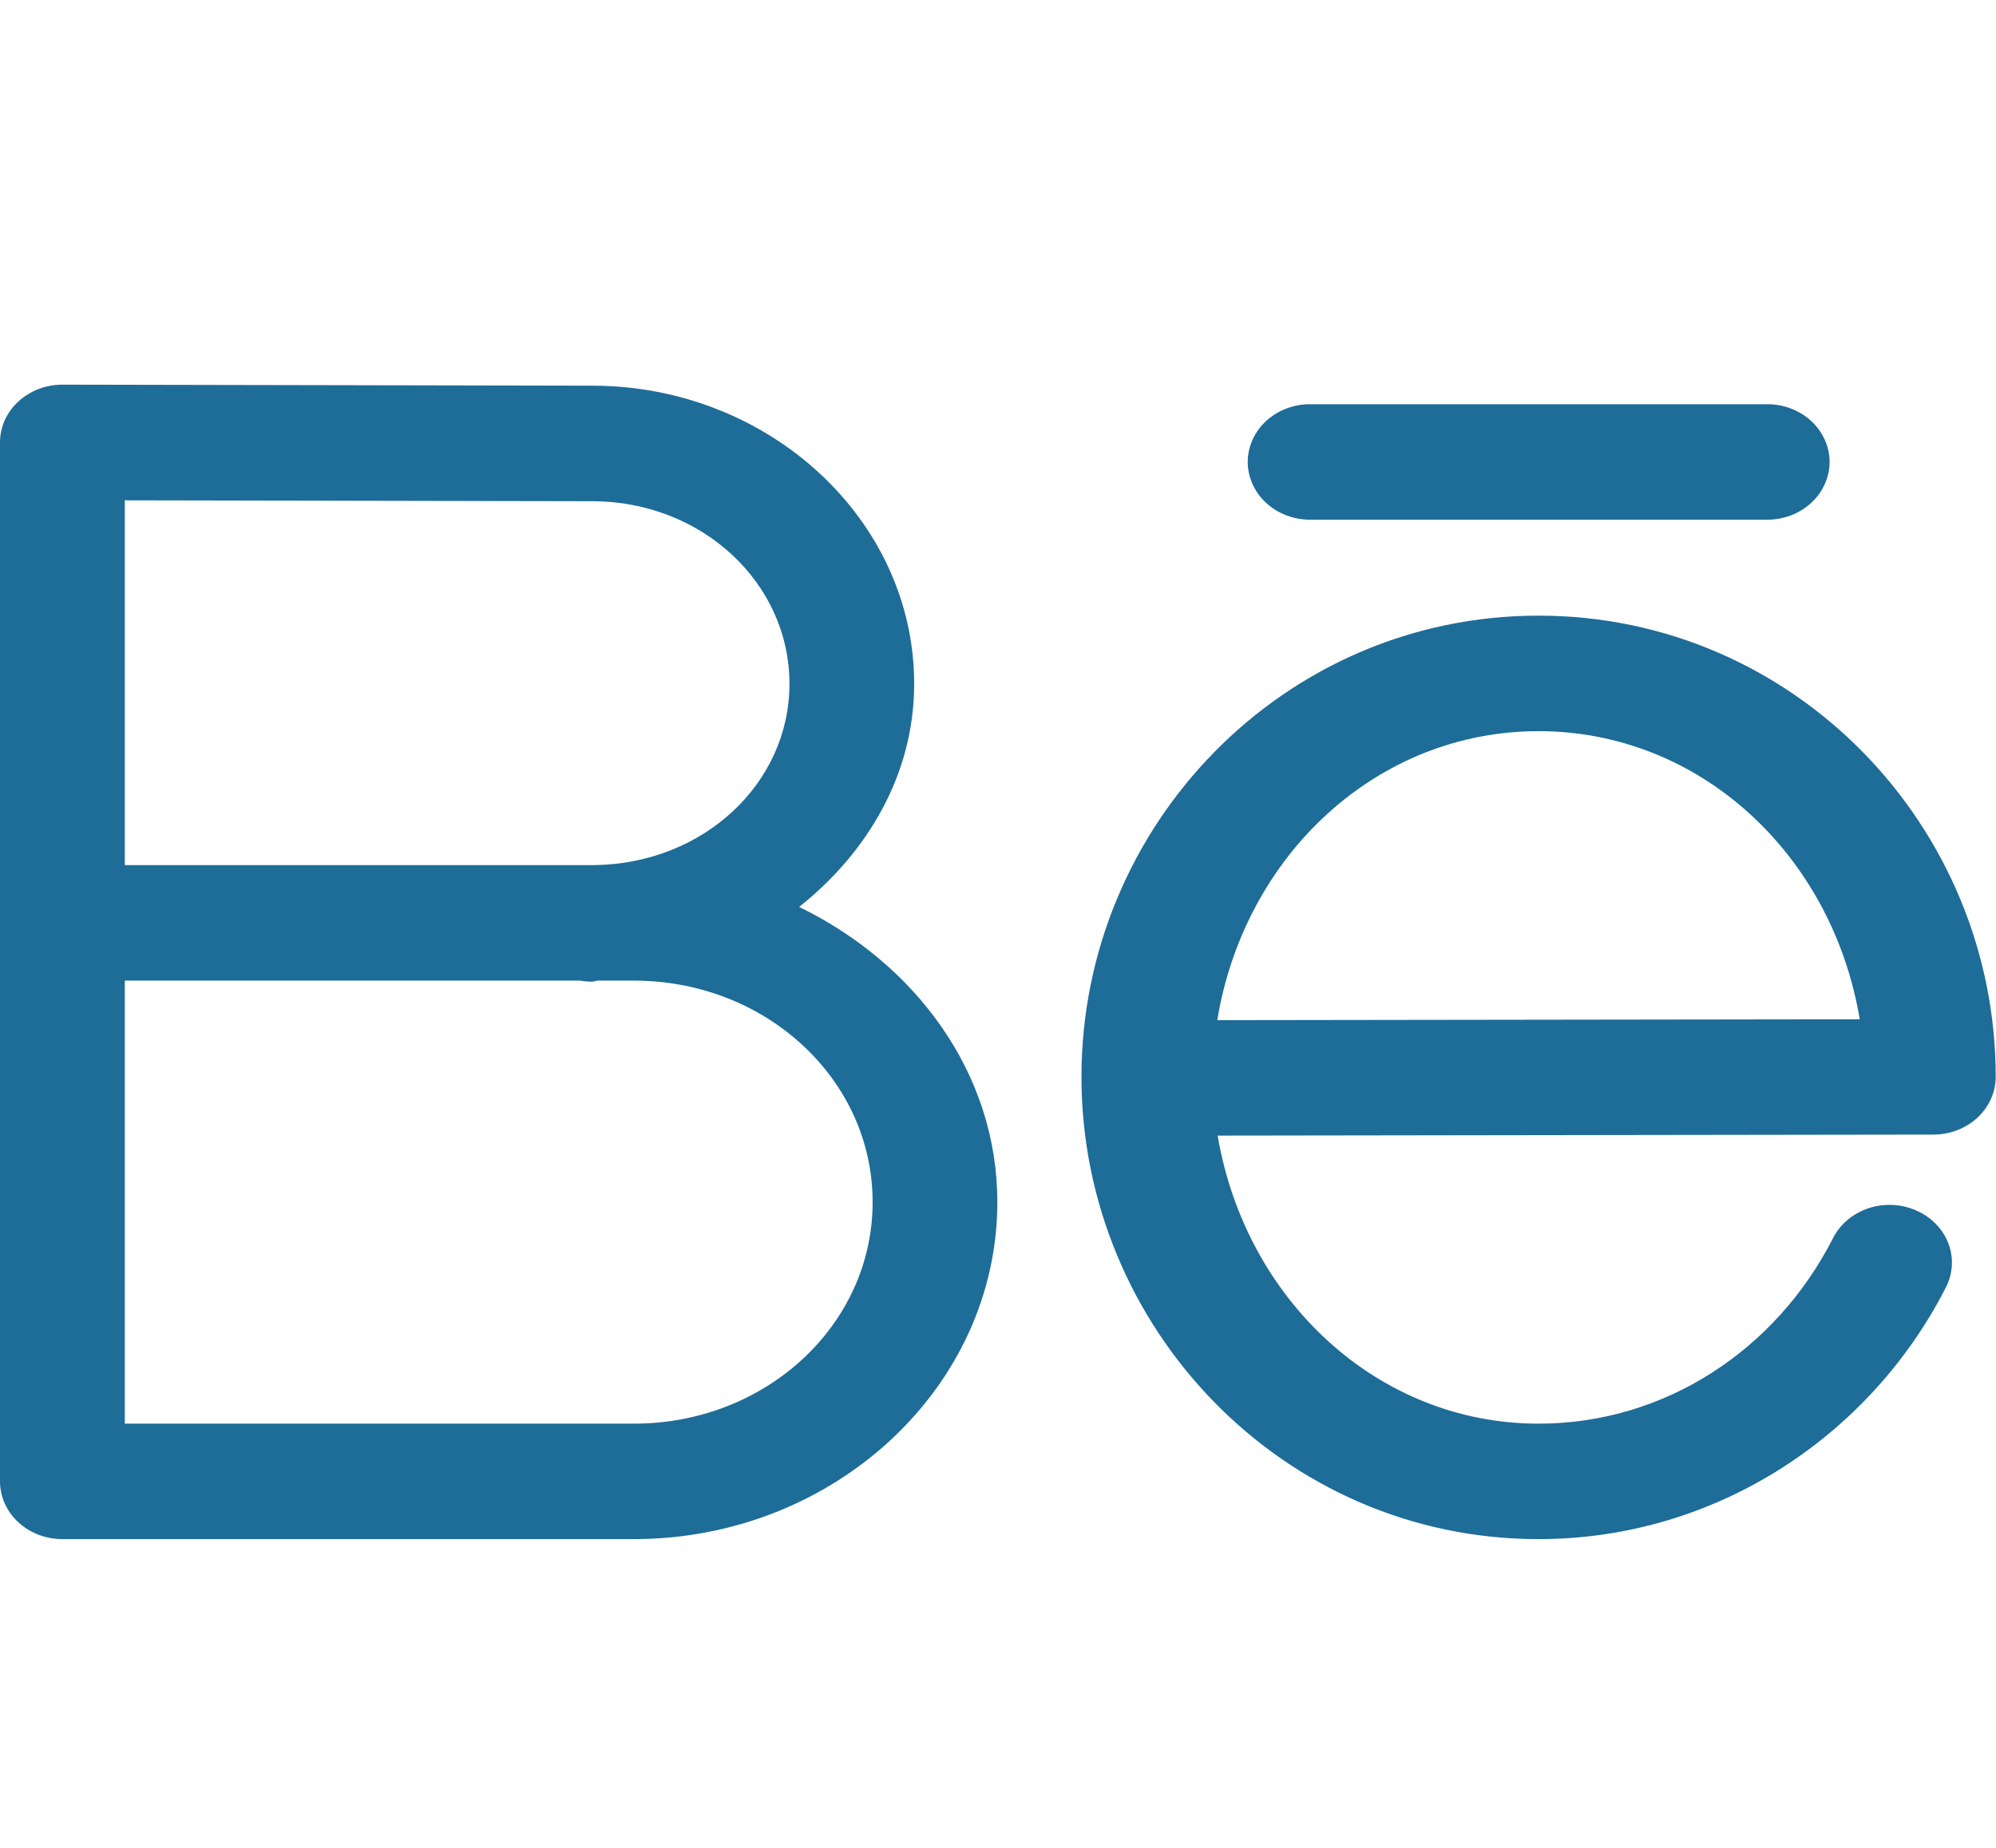
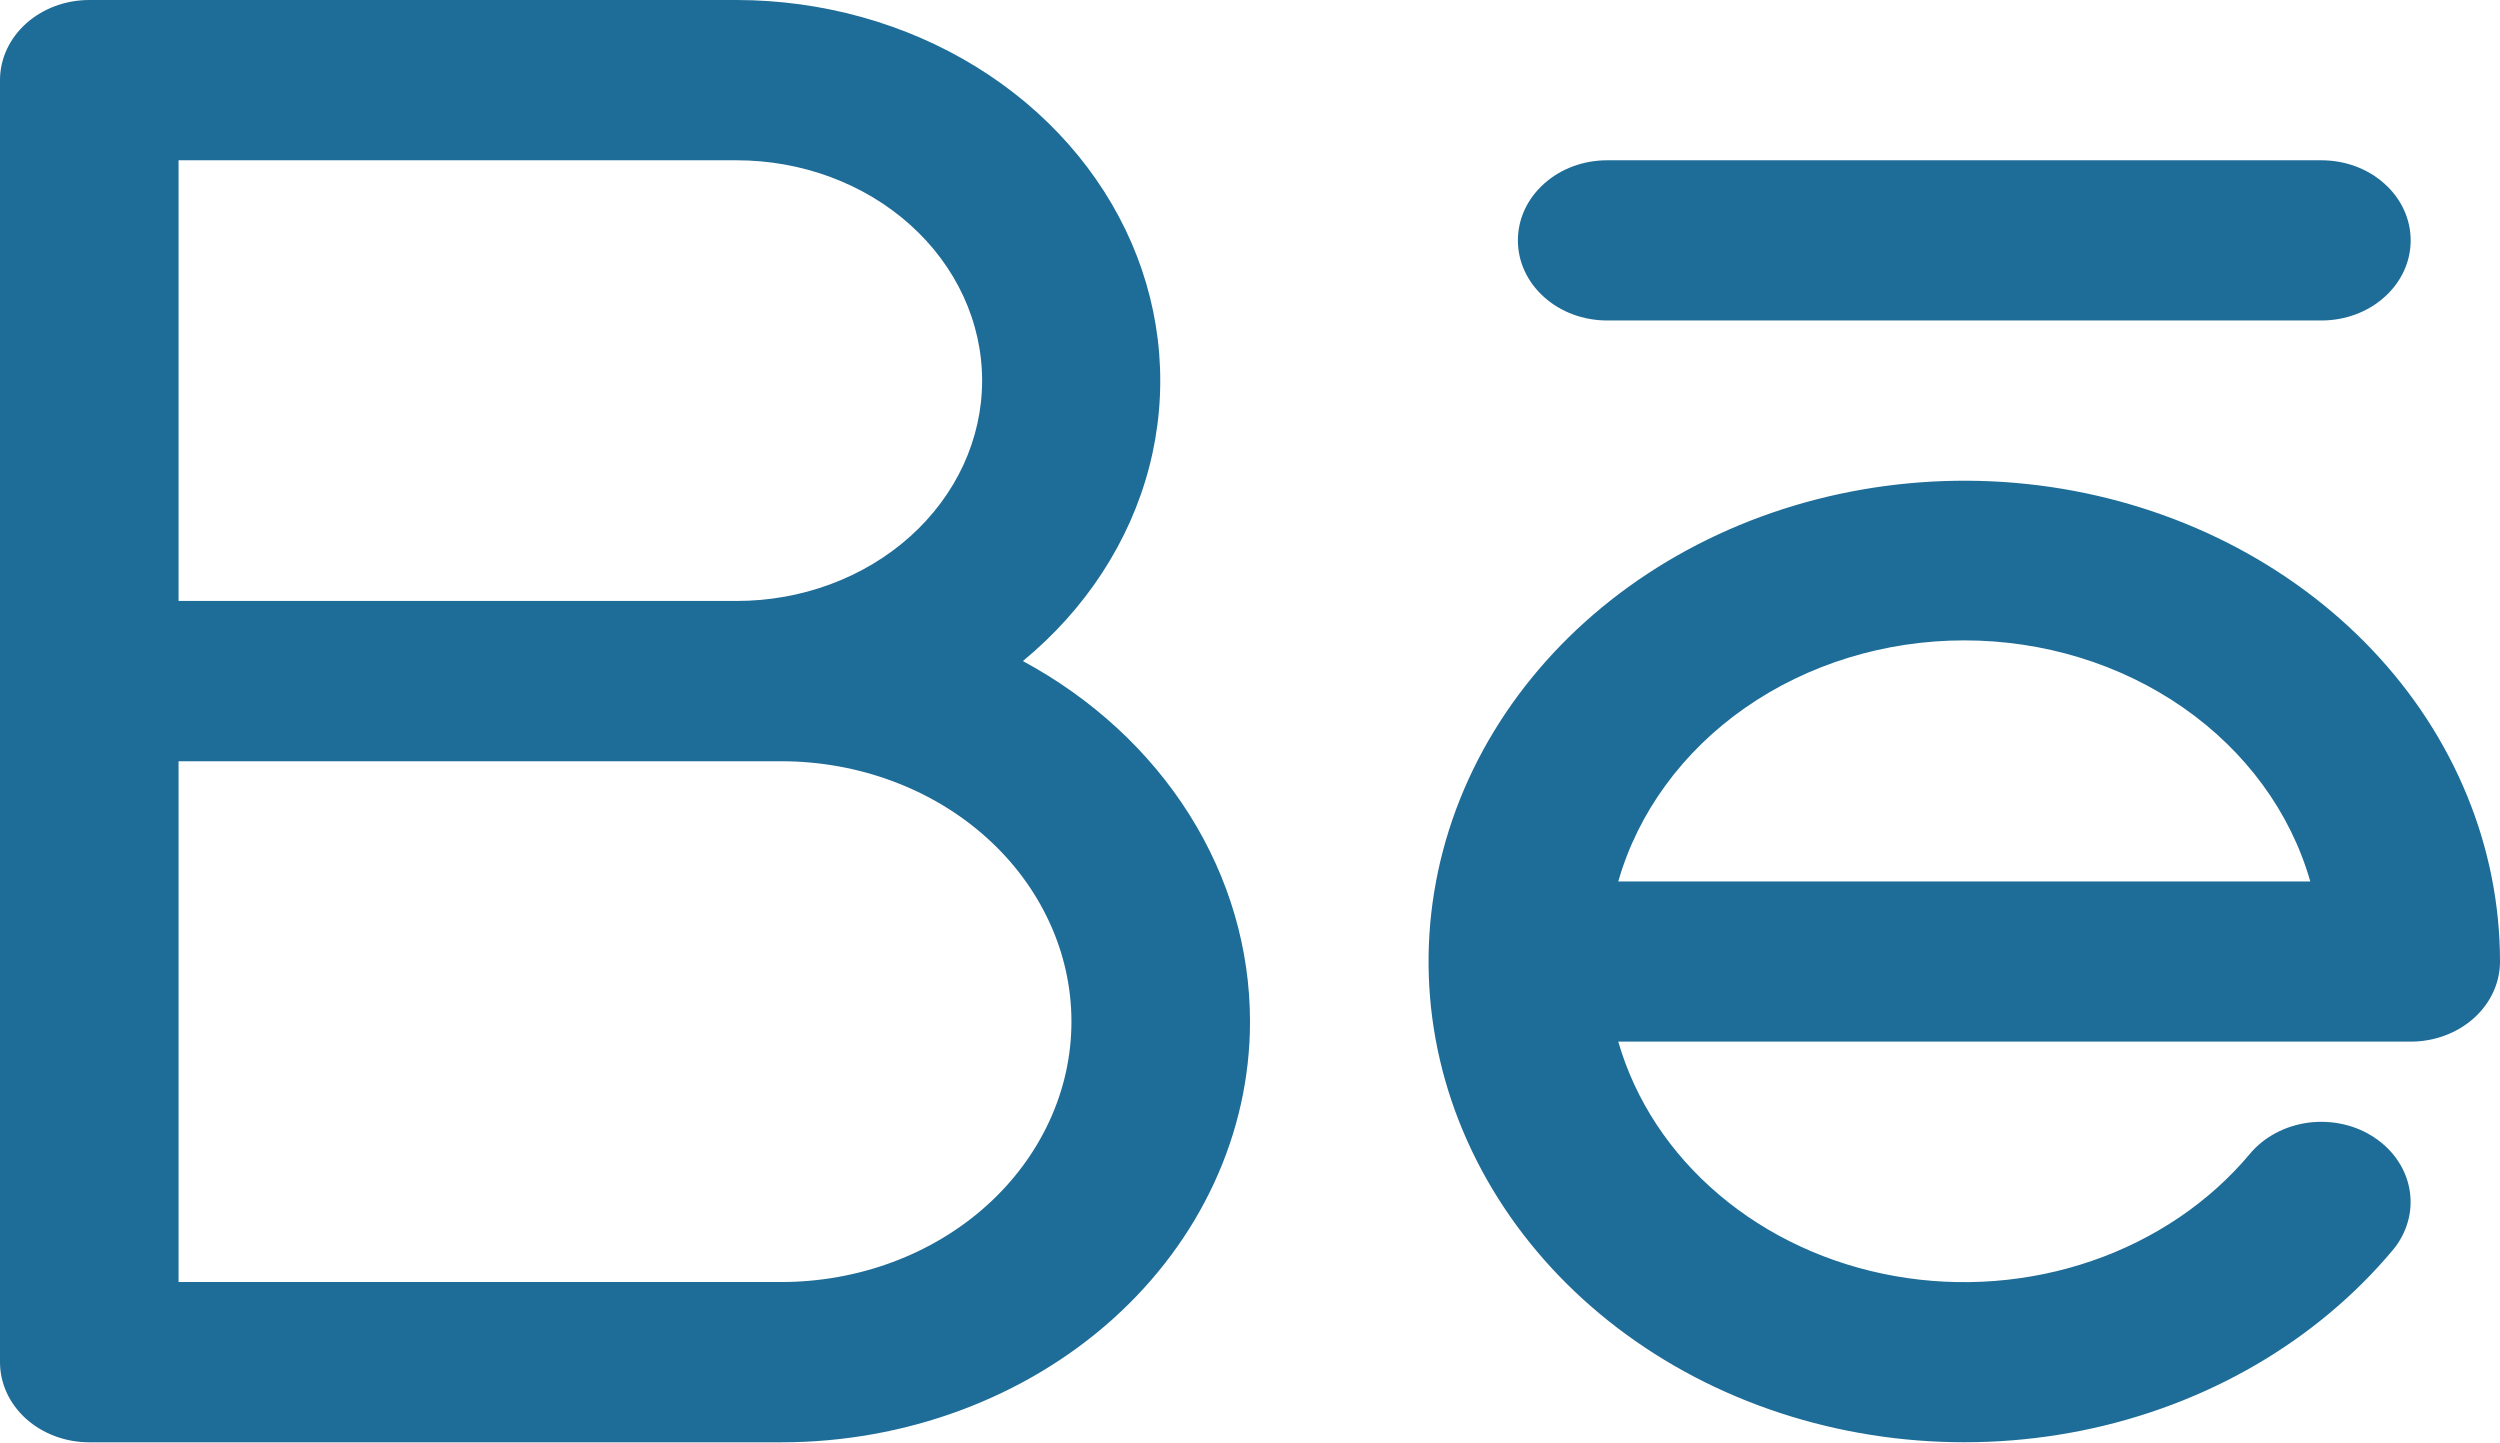
- <svg xmlns="http://www.w3.org/2000/svg" width="27" height="25" viewBox="0 0 27 25" fill="none">
-   <path d="M0.846 5.204C0.735 5.204 0.625 5.224 0.522 5.263C0.42 5.302 0.327 5.36 0.248 5.432C0.169 5.505 0.107 5.591 0.064 5.686C0.022 5.781 1.07495e-05 5.883 0 5.985L0 20.042C2.23736e-05 20.249 0.089 20.448 0.247 20.594C0.405 20.741 0.62 20.823 0.844 20.823H8.574C11.279 20.823 13.491 18.77 13.491 16.264C13.491 14.515 12.38 13.034 10.81 12.27C11.742 11.529 12.366 10.469 12.366 9.251C12.366 7.036 10.407 5.219 8.013 5.218H8.011L0.846 5.204ZM17.734 5.469C17.622 5.467 17.511 5.486 17.408 5.525C17.304 5.563 17.209 5.621 17.13 5.693C17.05 5.766 16.987 5.853 16.944 5.948C16.901 6.044 16.878 6.146 16.878 6.25C16.878 6.353 16.901 6.456 16.944 6.551C16.987 6.647 17.05 6.734 17.13 6.806C17.209 6.879 17.304 6.936 17.408 6.975C17.511 7.013 17.622 7.033 17.734 7.031H23.893C24.005 7.033 24.116 7.013 24.22 6.975C24.323 6.936 24.418 6.879 24.497 6.806C24.577 6.734 24.64 6.647 24.683 6.551C24.727 6.456 24.749 6.353 24.749 6.25C24.749 6.146 24.727 6.044 24.683 5.948C24.64 5.853 24.577 5.766 24.497 5.693C24.418 5.621 24.323 5.563 24.22 5.525C24.116 5.486 24.005 5.467 23.893 5.469H17.734ZM1.688 6.769L8.009 6.781H8.011C9.491 6.781 10.679 7.883 10.679 9.251C10.679 10.606 9.509 11.683 8.049 11.704H1.688V6.769ZM20.812 8.329C17.361 8.329 14.629 11.172 14.629 14.569C14.629 17.965 17.358 20.823 20.812 20.823C23.233 20.823 25.311 19.405 26.323 17.415C26.419 17.228 26.43 17.013 26.354 16.818C26.278 16.623 26.122 16.464 25.919 16.376C25.716 16.287 25.484 16.277 25.274 16.347C25.063 16.418 24.891 16.562 24.796 16.75C24.028 18.26 22.523 19.261 20.812 19.261C18.635 19.261 16.849 17.586 16.471 15.364L26.154 15.35C26.377 15.35 26.591 15.267 26.749 15.121C26.907 14.974 26.996 14.776 26.996 14.569C26.996 11.172 24.264 8.329 20.812 8.329ZM20.812 9.892C22.997 9.892 24.784 11.563 25.157 13.79L16.466 13.802C16.834 11.569 18.624 9.892 20.812 9.892ZM1.688 13.267H7.844C7.899 13.277 7.955 13.281 8.011 13.281C8.038 13.281 8.061 13.267 8.088 13.267H8.574C10.362 13.267 11.804 14.603 11.804 16.264C11.804 17.924 10.362 19.261 8.574 19.261H1.688V13.267Z" fill="#1E6C98" />
+ <svg xmlns="http://www.w3.org/2000/svg" width="26" height="15" viewBox="0 0 26 15" fill="none">
+   <path d="M15.786 2.5C15.786 2.279 15.883 2.067 16.058 1.911C16.232 1.754 16.468 1.667 16.714 1.667H24.143C24.389 1.667 24.625 1.754 24.799 1.911C24.974 2.067 25.071 2.279 25.071 2.5C25.071 2.721 24.974 2.933 24.799 3.089C24.625 3.246 24.389 3.333 24.143 3.333H16.714C16.468 3.333 16.232 3.246 16.058 3.089C15.883 2.933 15.786 2.721 15.786 2.5ZM13 10.625C13 11.785 12.486 12.898 11.572 13.719C10.658 14.539 9.418 15 8.125 15H0.929C0.682 15 0.446 14.912 0.272 14.756C0.098 14.6 0 14.388 0 14.167V0.833C0 0.612 0.098 0.4 0.272 0.244C0.446 0.088 0.682 0 0.929 0H7.661C8.549 0.001 9.416 0.242 10.149 0.693C10.881 1.143 11.445 1.782 11.767 2.524C12.089 3.267 12.153 4.08 11.952 4.856C11.75 5.633 11.292 6.336 10.638 6.875C11.359 7.264 11.955 7.814 12.369 8.471C12.783 9.128 13 9.87 13 10.625ZM1.857 6.25H7.661C8.338 6.25 8.987 6.009 9.466 5.579C9.945 5.149 10.214 4.566 10.214 3.958C10.214 3.351 9.945 2.768 9.466 2.338C8.987 1.908 8.338 1.667 7.661 1.667H1.857V6.25ZM11.143 10.625C11.143 10.269 11.065 9.917 10.913 9.589C10.761 9.26 10.539 8.961 10.259 8.71C9.979 8.458 9.646 8.259 9.28 8.123C8.914 7.987 8.521 7.917 8.125 7.917H1.857V13.333H8.125C8.521 13.333 8.914 13.263 9.28 13.127C9.646 12.991 9.979 12.792 10.259 12.54C10.539 12.289 10.761 11.99 10.913 11.661C11.065 11.333 11.143 10.981 11.143 10.625ZM26 10C26 10.221 25.902 10.433 25.728 10.589C25.554 10.745 25.318 10.833 25.071 10.833H16.83C17.005 11.441 17.368 11.993 17.877 12.424C18.385 12.855 19.019 13.149 19.706 13.271C20.392 13.393 21.103 13.338 21.756 13.113C22.41 12.888 22.979 12.502 23.399 12C23.472 11.912 23.564 11.839 23.669 11.783C23.774 11.727 23.89 11.691 24.011 11.675C24.132 11.66 24.255 11.666 24.373 11.693C24.491 11.72 24.602 11.768 24.699 11.834C24.797 11.9 24.879 11.982 24.941 12.076C25.003 12.17 25.044 12.275 25.061 12.383C25.078 12.491 25.072 12.602 25.041 12.708C25.011 12.814 24.958 12.914 24.885 13.001C24.09 13.95 22.946 14.616 21.655 14.877C20.365 15.138 19.013 14.979 17.841 14.428C16.67 13.877 15.755 12.969 15.261 11.868C14.766 10.767 14.725 9.544 15.143 8.418C15.562 7.291 16.413 6.336 17.545 5.721C18.677 5.107 20.016 4.874 21.322 5.064C22.628 5.255 23.815 5.856 24.672 6.76C25.529 7.664 26 8.813 26 10ZM24.027 9.167C23.822 8.45 23.358 7.814 22.706 7.36C22.055 6.906 21.253 6.66 20.429 6.66C19.604 6.66 18.803 6.906 18.151 7.36C17.5 7.814 17.035 8.45 16.83 9.167H24.027Z" fill="#1E6C98" />
</svg>
